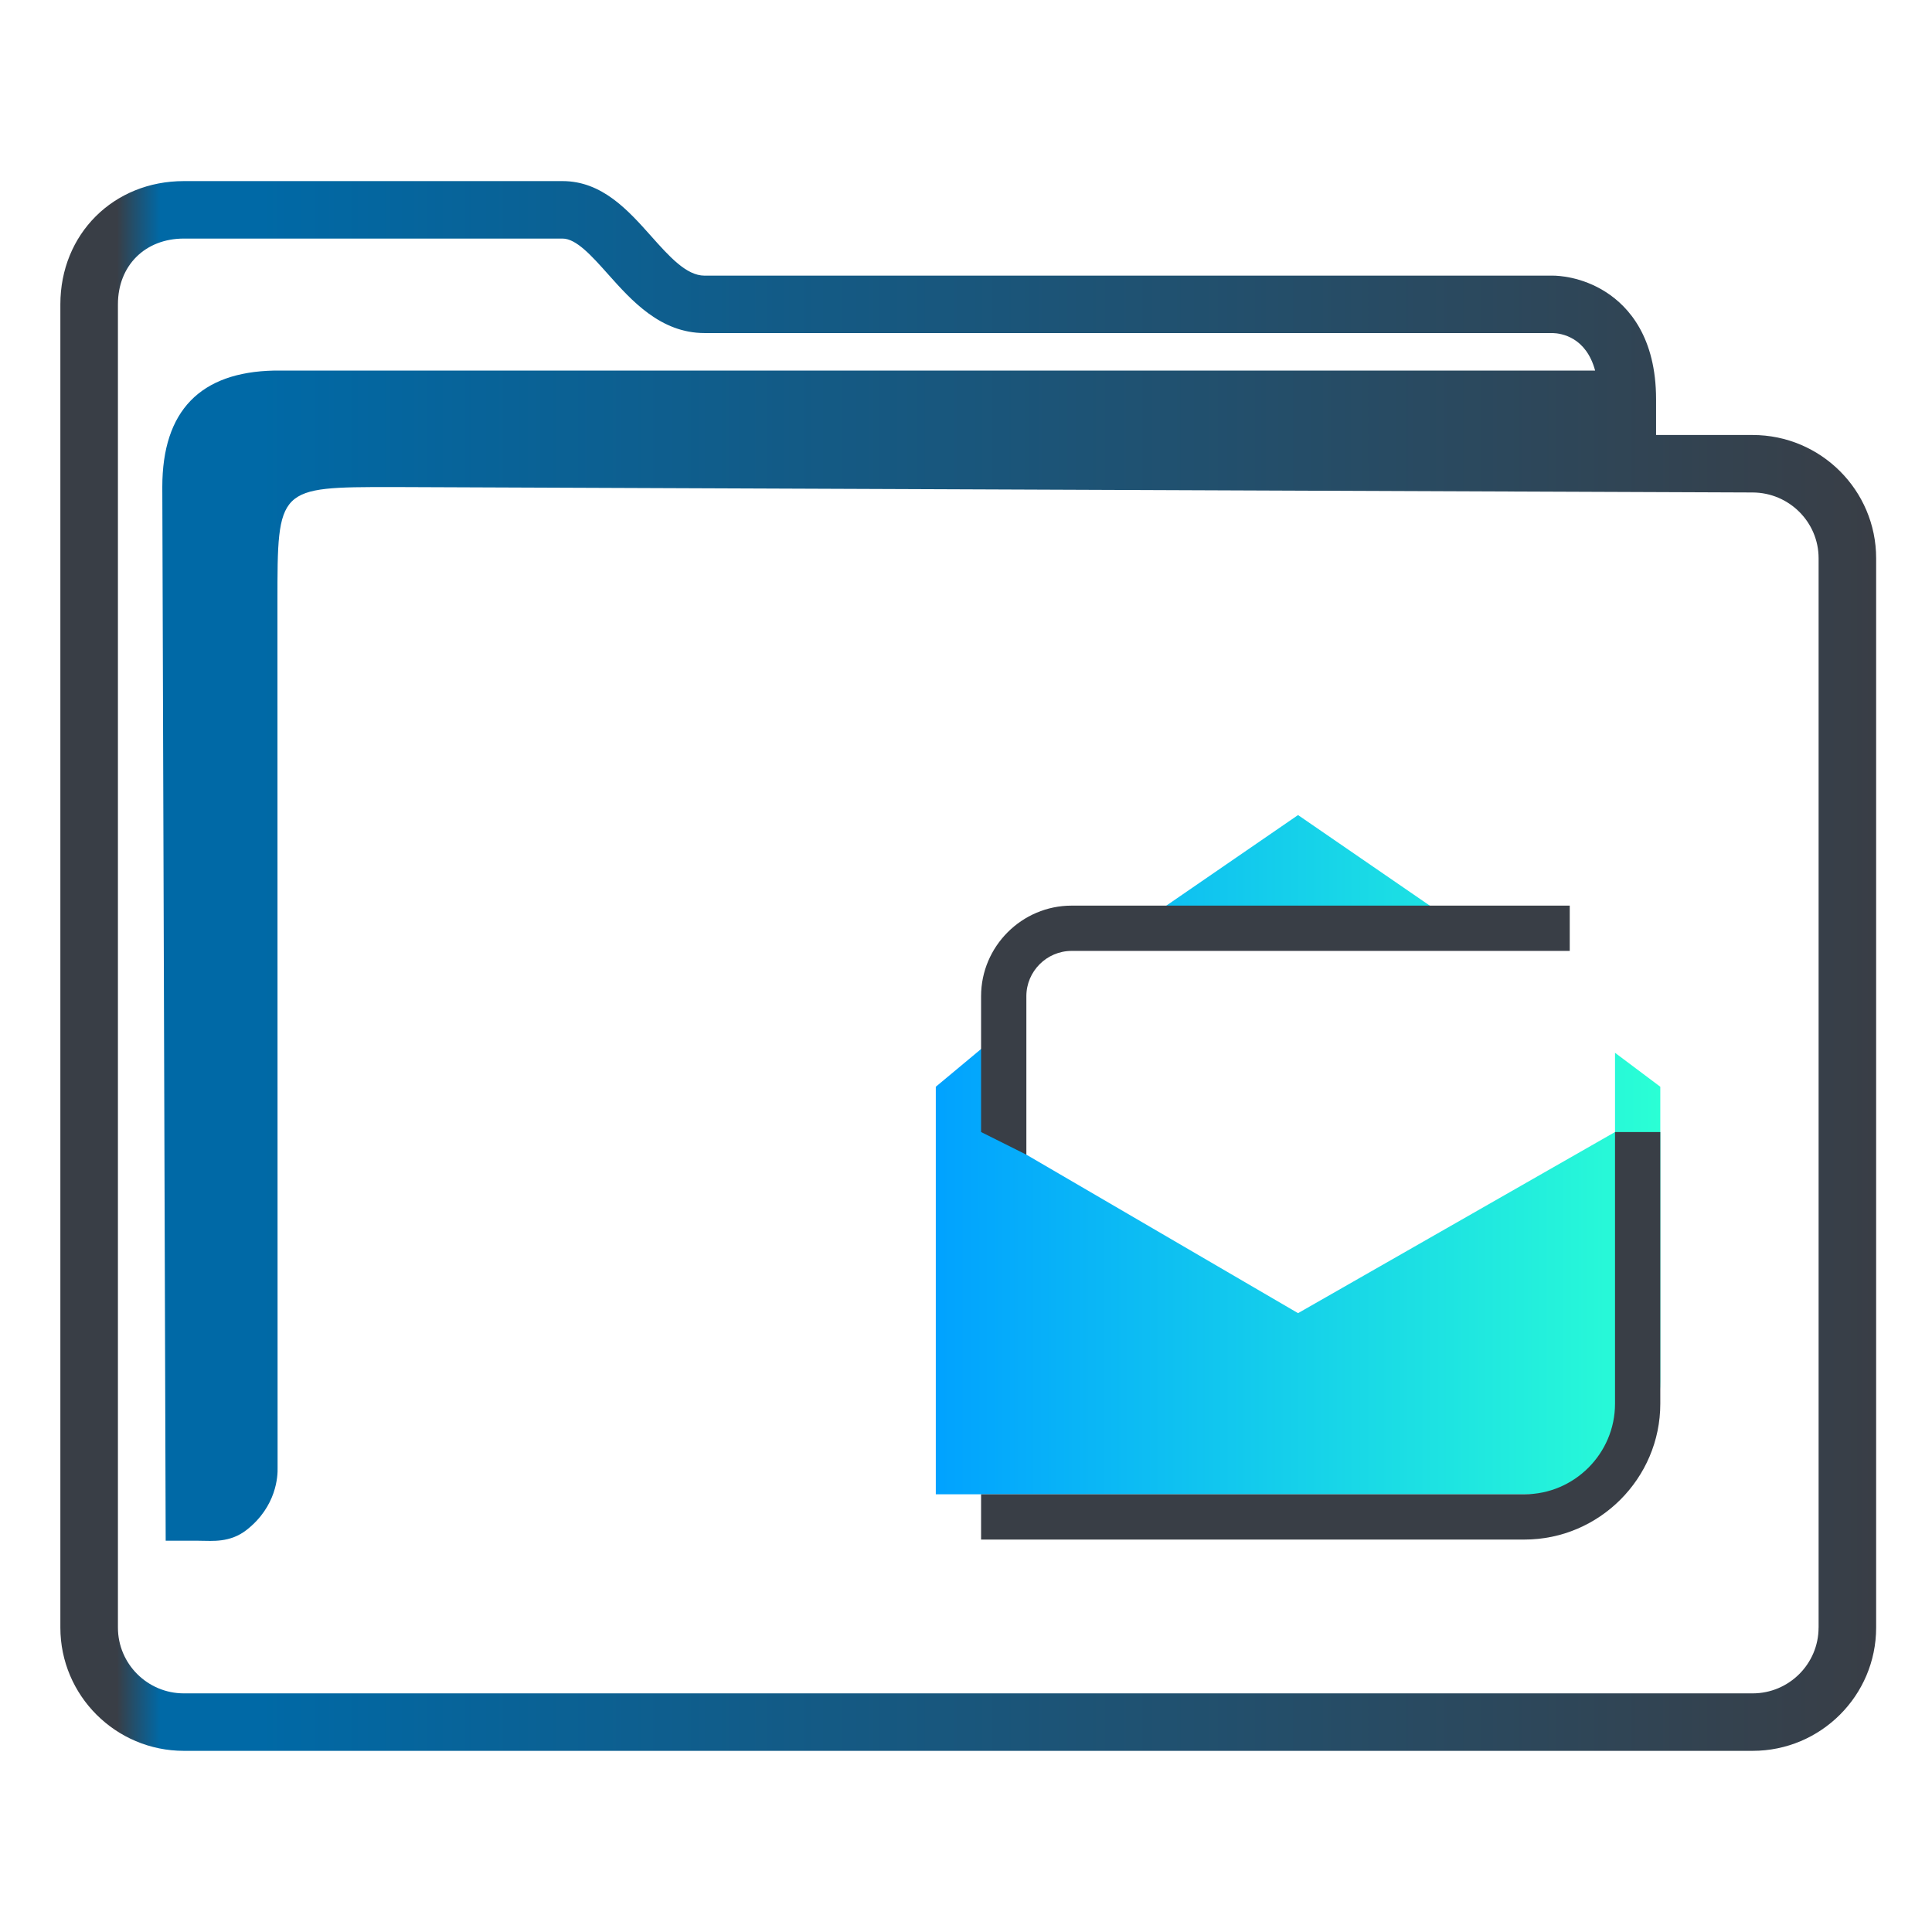
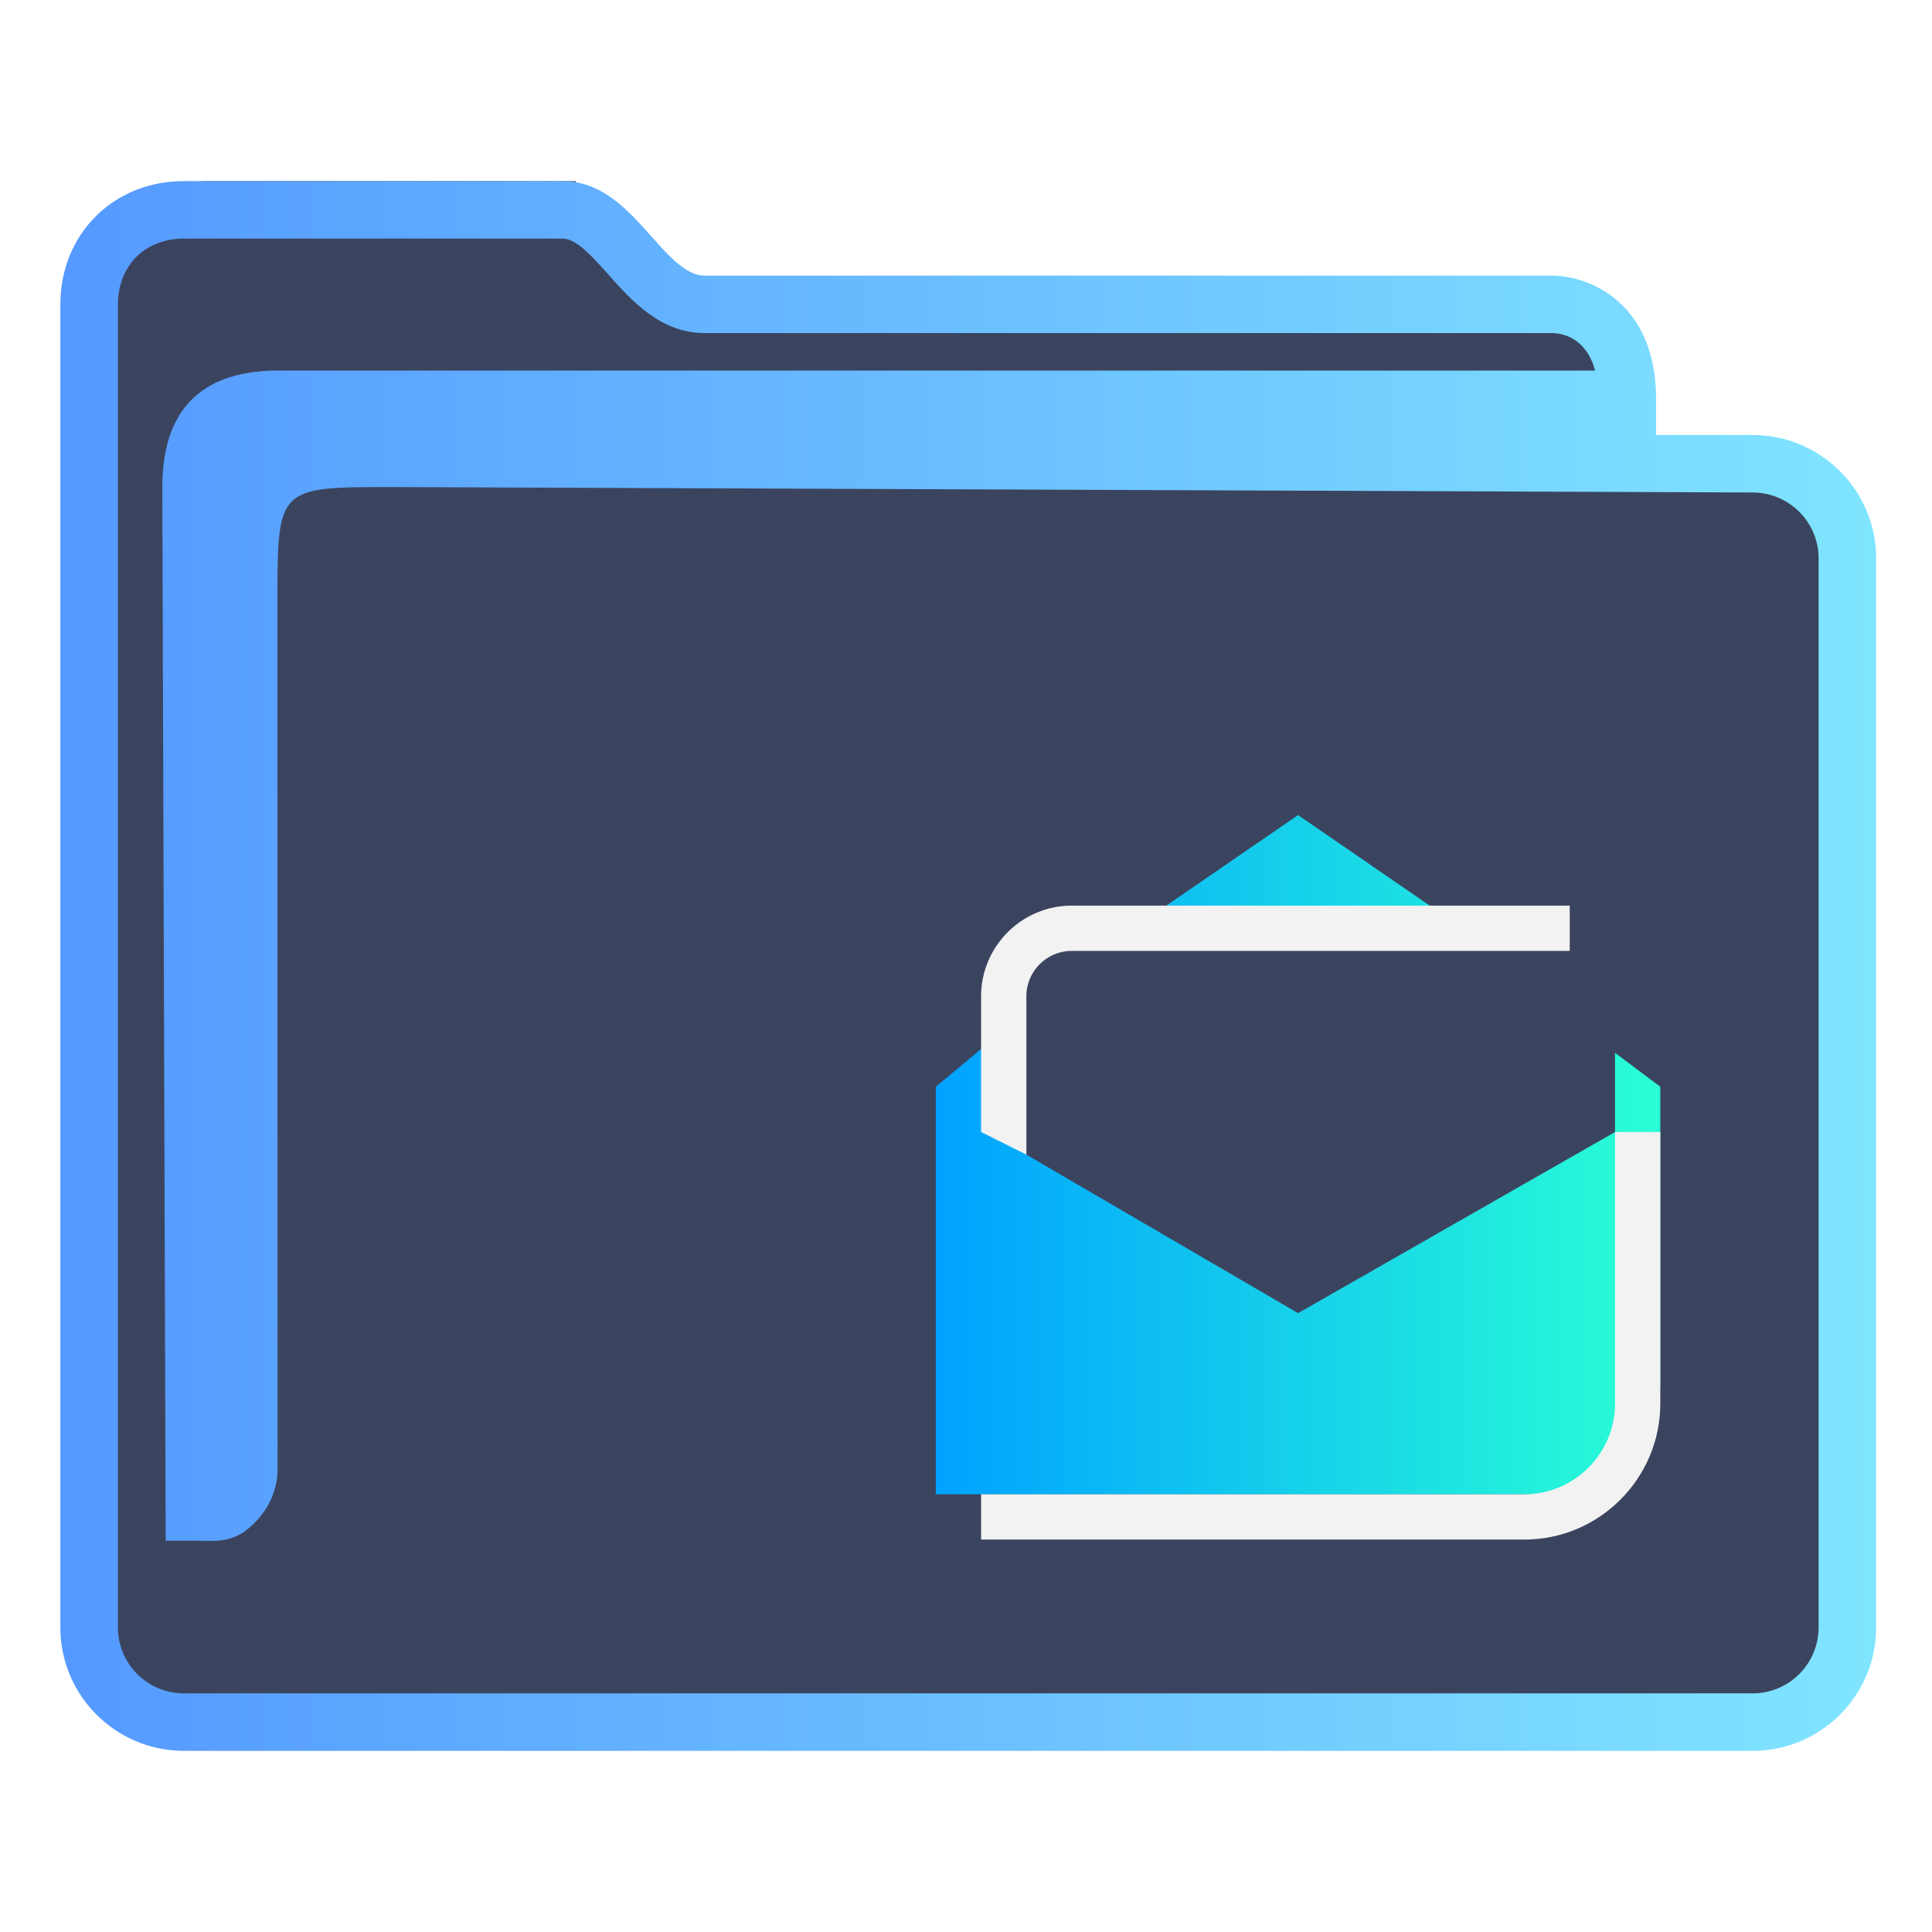
<svg xmlns="http://www.w3.org/2000/svg" xmlns:xlink="http://www.w3.org/1999/xlink" width="64" version="1.1" height="64" id="svg17">
  <defs id="defs5455">
    <linearGradient id="linearGradient962">
      <stop style="stop-color:#01a2ff;stop-opacity:1" offset="0" id="stop958" />
      <stop style="stop-color:#2affd5;stop-opacity:1" offset="1" id="stop960" />
    </linearGradient>
-     <linearGradient xlink:href="#linearGradient991" id="linearGradient1482" x1="386.571" y1="516.398" x2="446.621" y2="516.398" gradientUnits="userSpaceOnUse" gradientTransform="matrix(1.001665,0,0,1,-0.64349,-0.6)" />
-     <linearGradient id="linearGradient991">
-       <stop style="stop-color:#393e46;stop-opacity:1" offset="0" id="stop987" />
-       <stop style="stop-color:#393e46;stop-opacity:1" offset="0.031" id="stop1929" />
-       <stop style="stop-color:#0069a6;stop-opacity:1" offset="0.055" id="stop1263" />
-       <stop style="stop-color:#0069a6;stop-opacity:1" offset="0.109" id="stop1027" />
-       <stop style="stop-color:#393e46;stop-opacity:1" offset="1" id="stop989" />
+     <linearGradient xlink:href="#linearGradient2669" id="linearGradient2671" x1="386.571" y1="515.798" x2="446.721" y2="515.798" gradientUnits="userSpaceOnUse" />
+     <linearGradient id="linearGradient2669">
+       <stop style="stop-color:#5599ff;stop-opacity:1;" offset="0" id="stop2665" />
+       <stop style="stop-color:#80e5ff;stop-opacity:1" offset="1" id="stop2667" />
    </linearGradient>
-     <linearGradient xlink:href="#linearGradient962" id="linearGradient964" x1="415.571" y1="522.048" x2="439.571" y2="522.048" gradientUnits="userSpaceOnUse" />
+     <linearGradient xlink:href="#linearGradient962" id="linearGradient1136" gradientUnits="userSpaceOnUse" x1="415.571" y1="522.048" x2="439.571" y2="522.048" />
  </defs>
  <g id="layer1" transform="translate(-384.5714,-483.798)">
-     <path id="Mail" class="st0" d="m 427.571,510.798 6,4.125 h -12 z m -12,9 v 13.5 h 20.25 c 2.062,0 3.75,-1.688 3.75,-3.75 v -9.75 l -1.5,-1.125 v 2.625 l -10.5,6 -9,-5.25 -0.75,-4.125 z" style="fill:url(#linearGradient964);stroke-width:0.375;fill-opacity:1" />
-     <path id="Mail-s" class="st1" d="m 439.571,521.298 v 9 c 0,2.475 -2.025,4.5 -4.5,4.5 h -18 v -1.5 h 18 c 1.65,0 3,-1.35 3,-3 v -9 z m -22.5,-4.5 c 0,-1.65 1.35,-3 3,-3 h 16.5 v 1.5 h -16.5 c -0.825,0 -1.5,0.675 -1.5,1.5 v 5.25 l -1.5,-0.75 z" style="clip-rule:evenodd;fill:#393e46;fill-rule:evenodd;stroke-width:0.375;fill-opacity:1" />
-     <path d="m 442.63,498.208 h -3.199 v -1.181 c 0,-2.051 -0.9,-3.062 -1.655,-3.549 -0.81,-0.522 -1.605,-0.549 -1.757,-0.549 h -28.109 c -0.602,0 -1.168,-0.635 -1.767,-1.307 -0.762,-0.855 -1.626,-1.825 -2.937,-1.825 h -12.544 c -2.332,0 -4.091,1.755 -4.091,4.083 v 43.834 c 0,2.252 1.835,4.083 4.091,4.083 h 51.968 c 2.256,0 4.091,-1.831 4.091,-4.083 v -35.423 c 0,-2.252 -1.835,-4.083 -4.091,-4.083 z m 2.184,39.506 c 0,1.202 -0.98,2.179 -2.184,2.179 h -51.968 c -1.205,0 -2.184,-0.977 -2.184,-2.179 v -43.834 c 0,-1.283 0.898,-2.179 2.184,-2.179 h 12.544 c 0.456,0 0.969,0.576 1.513,1.186 0.772,0.866 1.733,1.944 3.191,1.944 h 28.097 c 0.288,0.008 1.105,0.133 1.405,1.243 h -43.761 c -2.432,0.05 -3.703,1.319 -3.703,3.858 l 0.112,34.904 h 1.159 c 0,0 -0.241,0.002 9.7e-4,0.002 0.375,0 0.967,0.073 1.52,-0.359 0.994,-0.778 1.036,-1.786 1.027,-2.062 l -0.005,-28.677 c 0,-3.808 0,-3.808 3.814,-3.808 l 45.055,0.18 c 1.205,0.005 2.184,0.978 2.184,2.179 v 35.423 z" id="path2-3-3" style="fill:url(#linearGradient1482);fill-opacity:1;stroke-width:0.635" />
+     <path id="fill" d="m 387.571,492.798 v 45 c 0.109,1.511 1,3 3.906,3 h 49.824 c 3.269,0 4.384,-0.499 4.269,-4 v -36 c -1,-2 -8,0 -8,-6 -12,-1 -34,1 -33.929,-5 h -12.074 c -1.998,0 -3.998,1 -3.998,3 z" style="color:#1e92ff;fill:#3b445f;fill-opacity:1;fill-rule:nonzero;stroke:none;stroke-width:10.512" class="ColorScheme-ButtonFocus" />
+     <path d="m 442.63,498.208 h -3.199 v -1.181 c 0,-2.051 -0.9,-3.062 -1.655,-3.549 -0.81,-0.522 -1.605,-0.549 -1.757,-0.549 h -28.109 c -0.602,0 -1.168,-0.635 -1.767,-1.307 -0.762,-0.855 -1.626,-1.825 -2.937,-1.825 h -12.544 c -2.332,0 -4.091,1.755 -4.091,4.083 v 43.834 c 0,2.252 1.835,4.083 4.091,4.083 h 51.968 c 2.256,0 4.091,-1.831 4.091,-4.083 v -35.423 c 0,-2.252 -1.835,-4.083 -4.091,-4.083 z m 2.184,39.506 c 0,1.202 -0.98,2.179 -2.184,2.179 h -51.968 c -1.205,0 -2.184,-0.977 -2.184,-2.179 v -43.834 c 0,-1.283 0.898,-2.179 2.184,-2.179 h 12.544 c 0.456,0 0.969,0.576 1.513,1.186 0.772,0.866 1.733,1.944 3.191,1.944 h 28.097 c 0.288,0.008 1.105,0.133 1.405,1.243 h -43.761 c -2.432,0.05 -3.703,1.319 -3.703,3.858 l 0.112,34.904 h 1.159 c 0,0 -0.241,0.002 9.7e-4,0.002 0.375,0 0.967,0.073 1.52,-0.359 0.994,-0.778 1.036,-1.786 1.027,-2.062 l -0.005,-28.677 c 0,-3.808 0,-3.808 3.814,-3.808 l 45.055,0.18 c 1.205,0.005 2.184,0.978 2.184,2.179 v 35.423 z" id="path2-3-3-2-3-6-7" style="fill:url(#linearGradient2671);fill-opacity:1;stroke-width:0.635" />
+     <path id="Mail-8-7" class="st0" d="m 427.571,510.798 6,4.125 h -12 z m -12,9 v 13.5 h 20.25 c 2.062,0 3.75,-1.688 3.75,-3.75 v -9.75 l -1.5,-1.125 v 2.625 l -10.5,6 -9,-5.25 -0.75,-4.125 z" style="fill:url(#linearGradient1136);fill-opacity:1;stroke-width:0.375" />
+     <path id="Mail-s-7-5" class="st1" d="m 439.571,521.298 v 9 c 0,2.475 -2.025,4.5 -4.5,4.5 h -18 v -1.5 h 18 c 1.65,0 3,-1.35 3,-3 v -9 z m -22.5,-4.5 c 0,-1.65 1.35,-3 3,-3 h 16.5 v 1.5 h -16.5 c -0.825,0 -1.5,0.675 -1.5,1.5 v 5.25 l -1.5,-0.75 z" style="clip-rule:evenodd;fill:#f2f2f2;fill-opacity:1;fill-rule:evenodd;stroke-width:0.375" />
  </g>
</svg>
